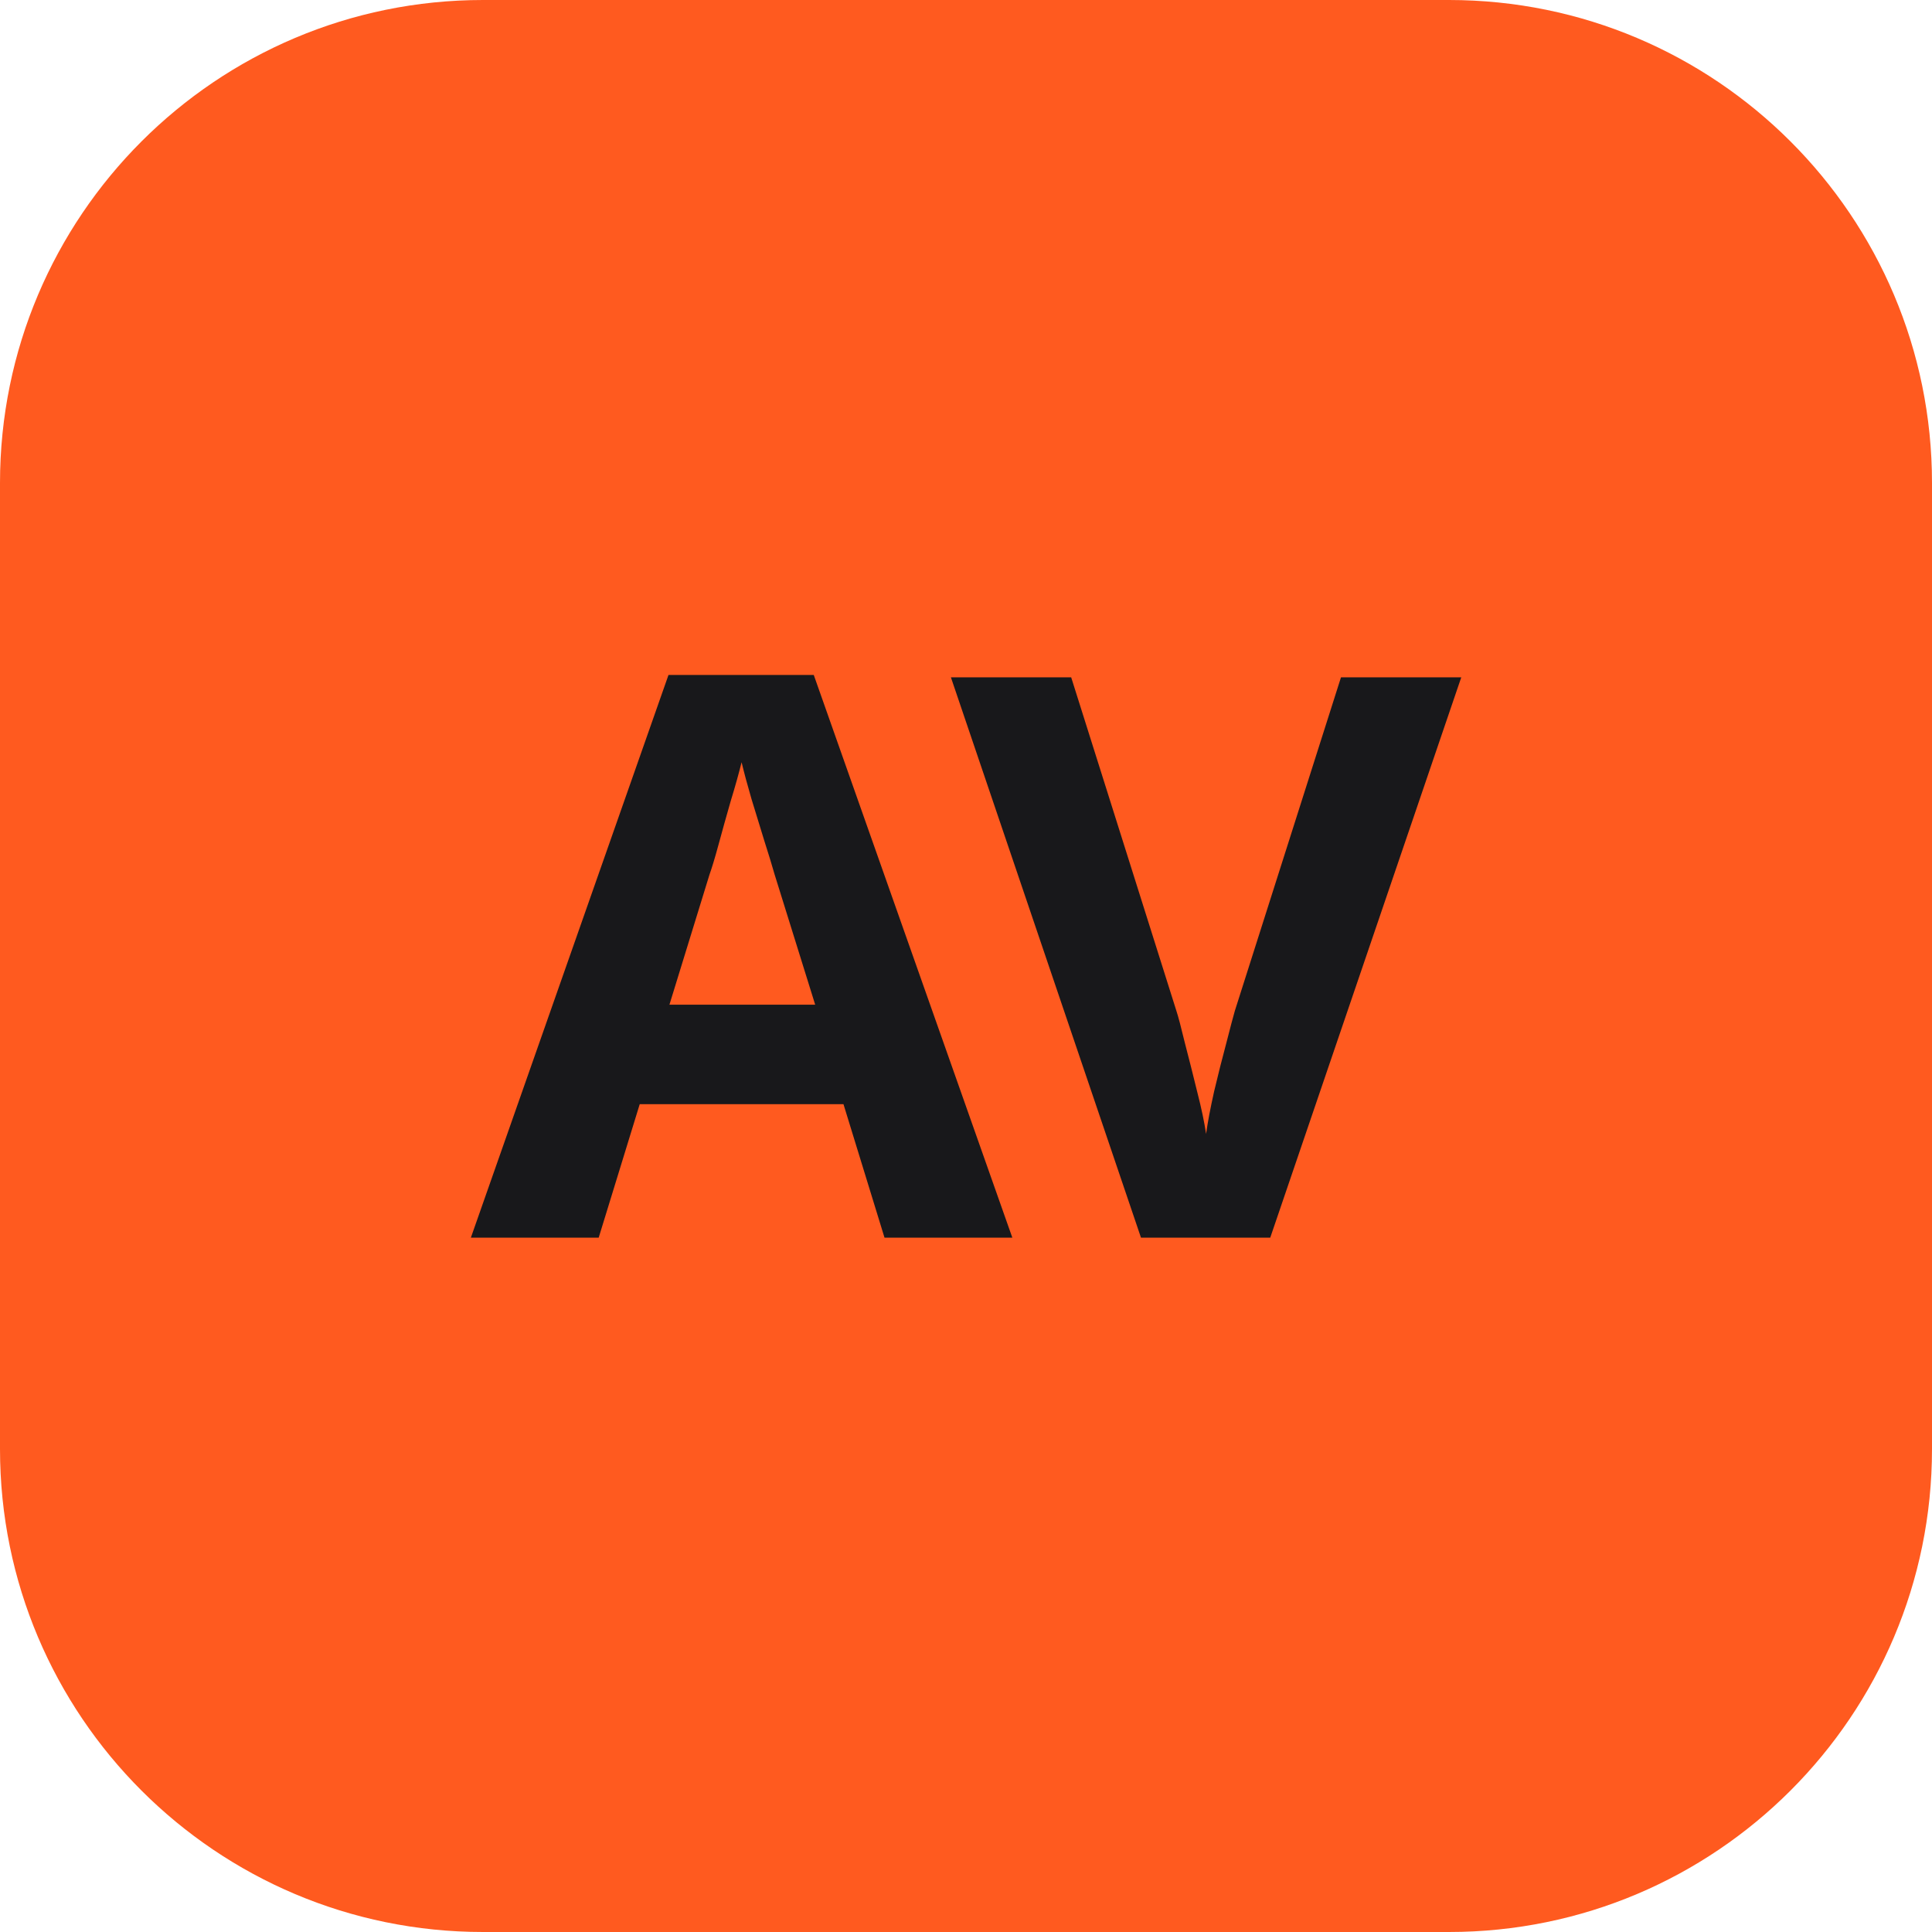
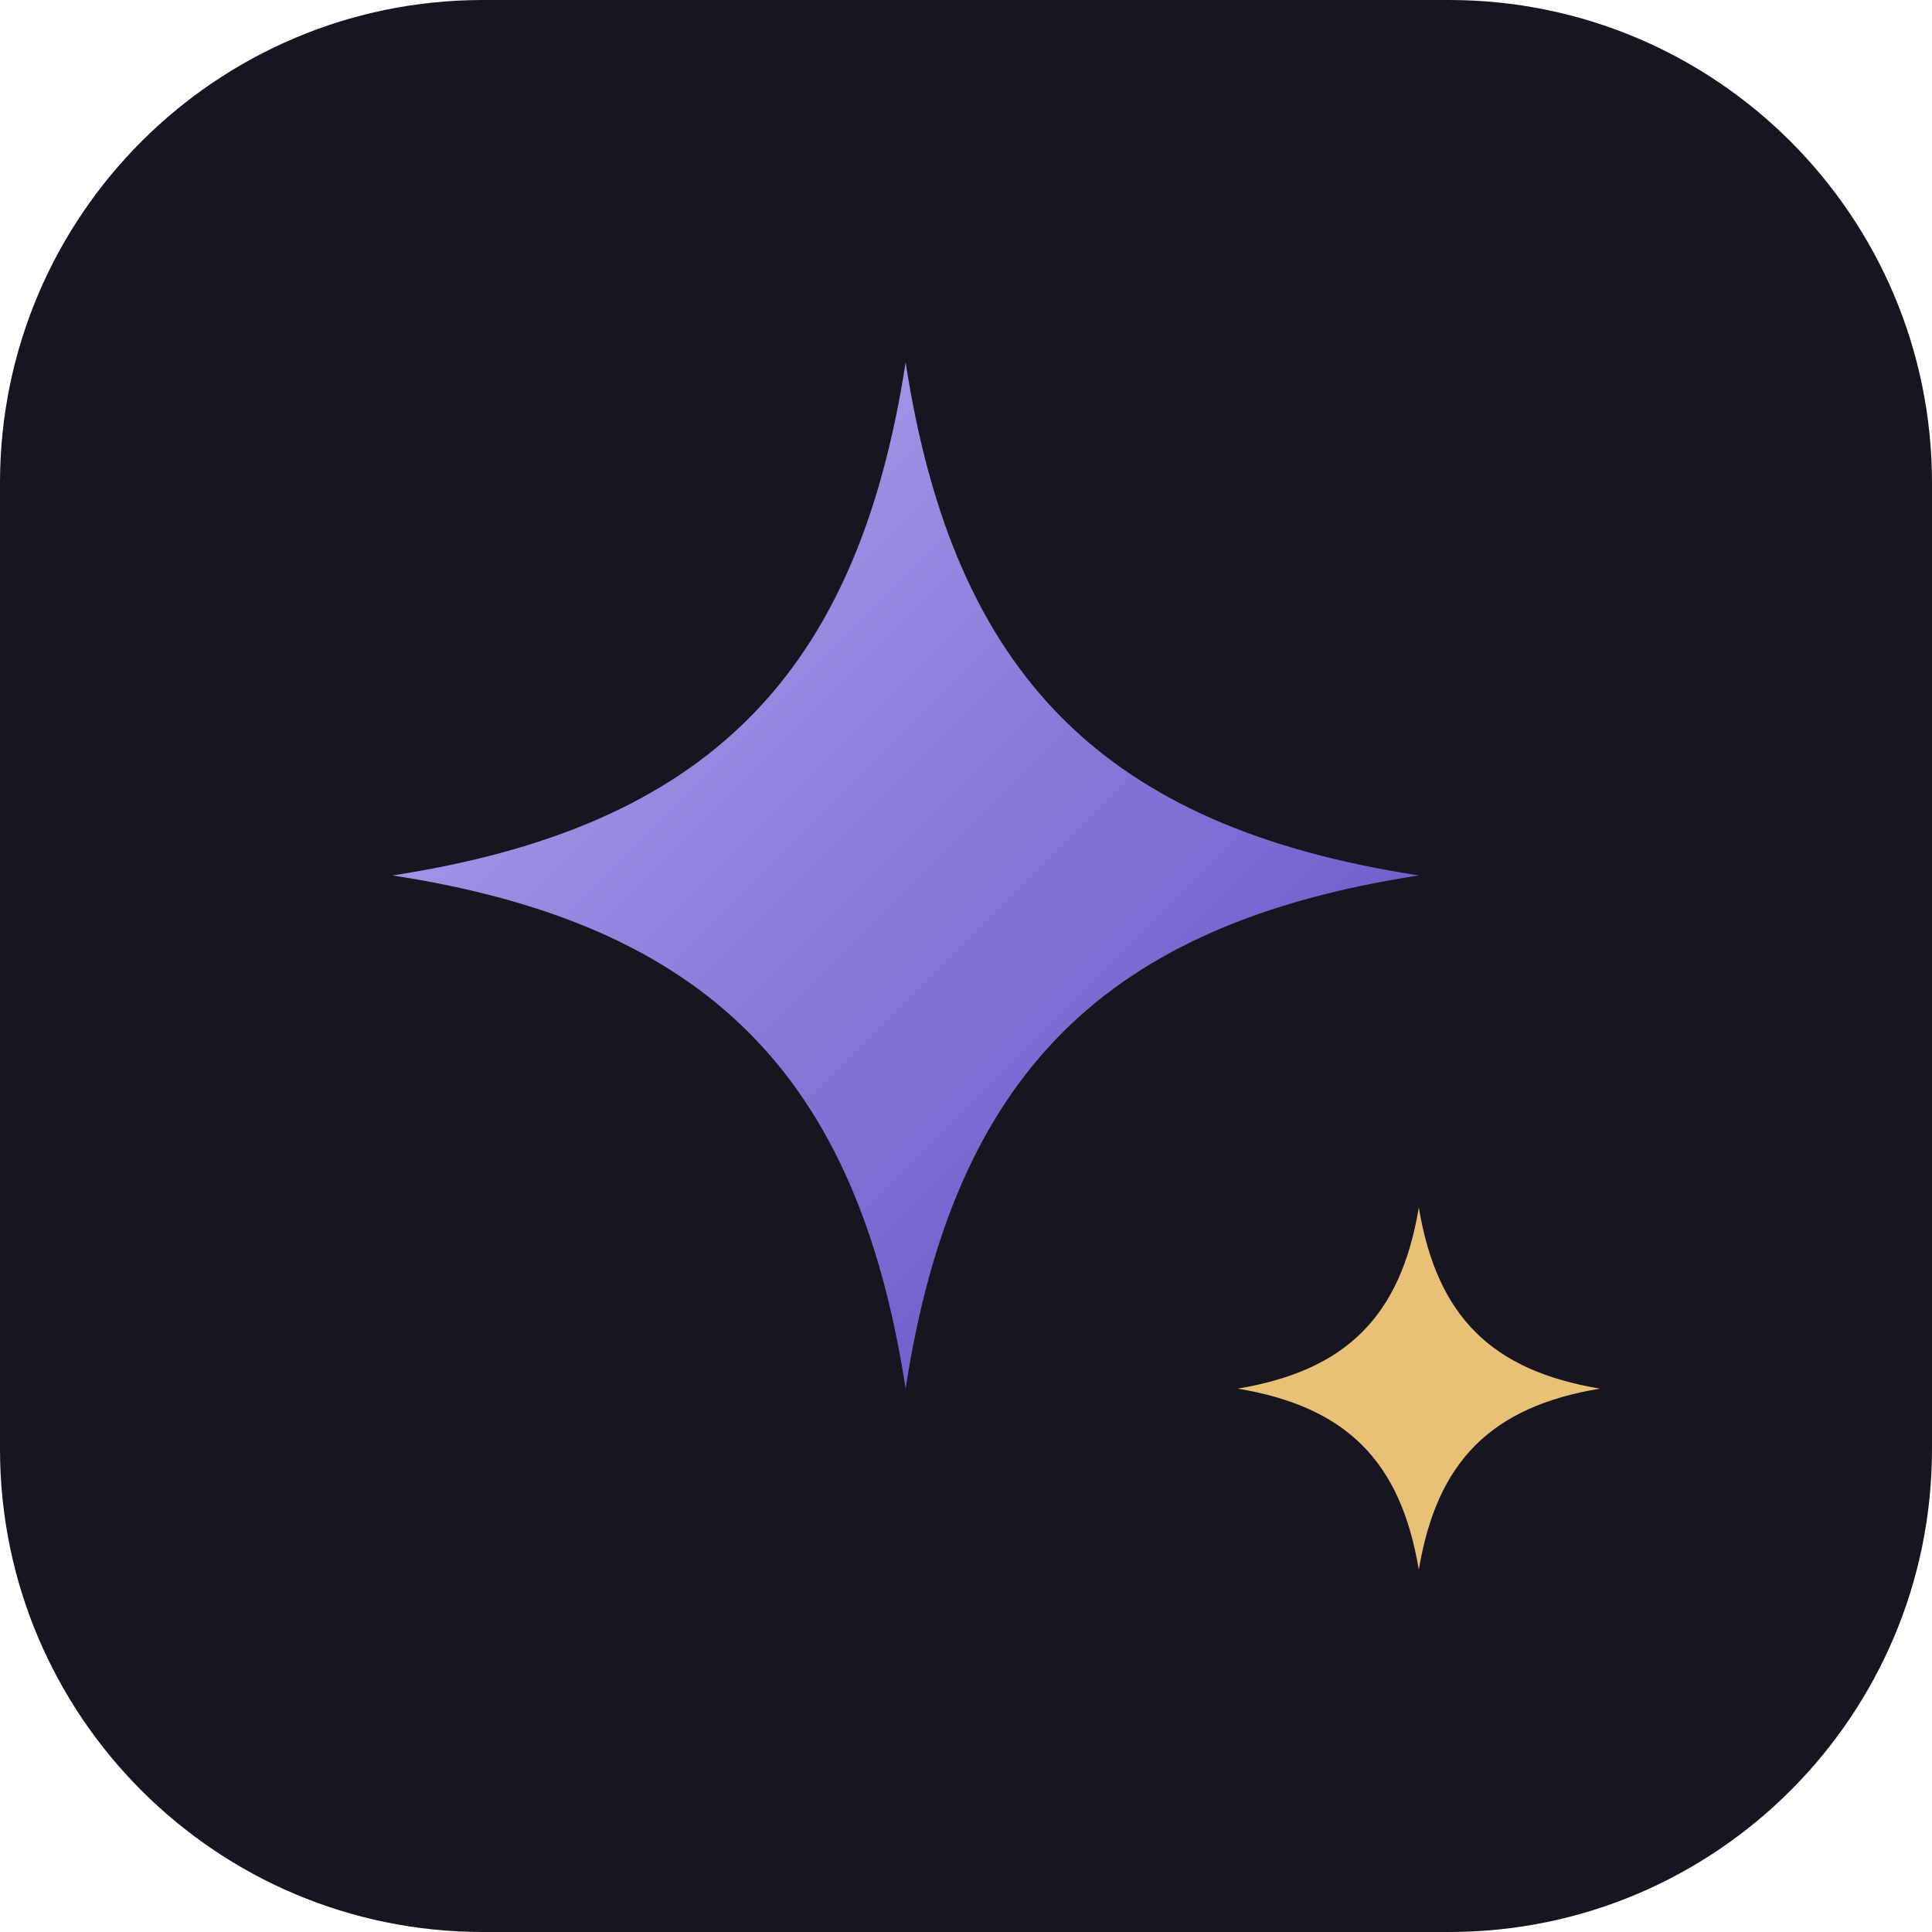
<svg xmlns="http://www.w3.org/2000/svg" viewBox="0 0 64 64">
-   <rect width="64" height="64" rx="16" fill="#ff5a1f" />
-   <text x="32" y="41" text-anchor="middle" font-family="ui-sans-serif,system-ui,sans-serif" font-size="26" font-weight="700" letter-spacing="-1" fill="#18181b">AV</text>
+   <defs>
+     <linearGradient id="g" x1="0" y1="0" x2="1" y2="1">
+       <stop offset="0" stop-color="#b7abf0" />
+       <stop offset="1" stop-color="#5b48c2" />
+     </linearGradient>
+   </defs>
+   <rect width="64" height="64" rx="16" fill="#17151f" />
+   <path d="M30 12c1.6 10.4 6.6 15.4 17 17-10.4 1.6-15.4 6.6-17 17-1.6-10.4-6.6-15.4-17-17 10.4-1.6 15.4-6.6 17-17z" fill="url(#g)" />
+   <path d="M47 40c.6 3.6 2.4 5.4 6 6-3.6.6-5.4 2.4-6 6-.6-3.6-2.4-5.4-6-6 3.6-.6 5.4-2.4 6-6z" fill="#e8c177" />
</svg>
